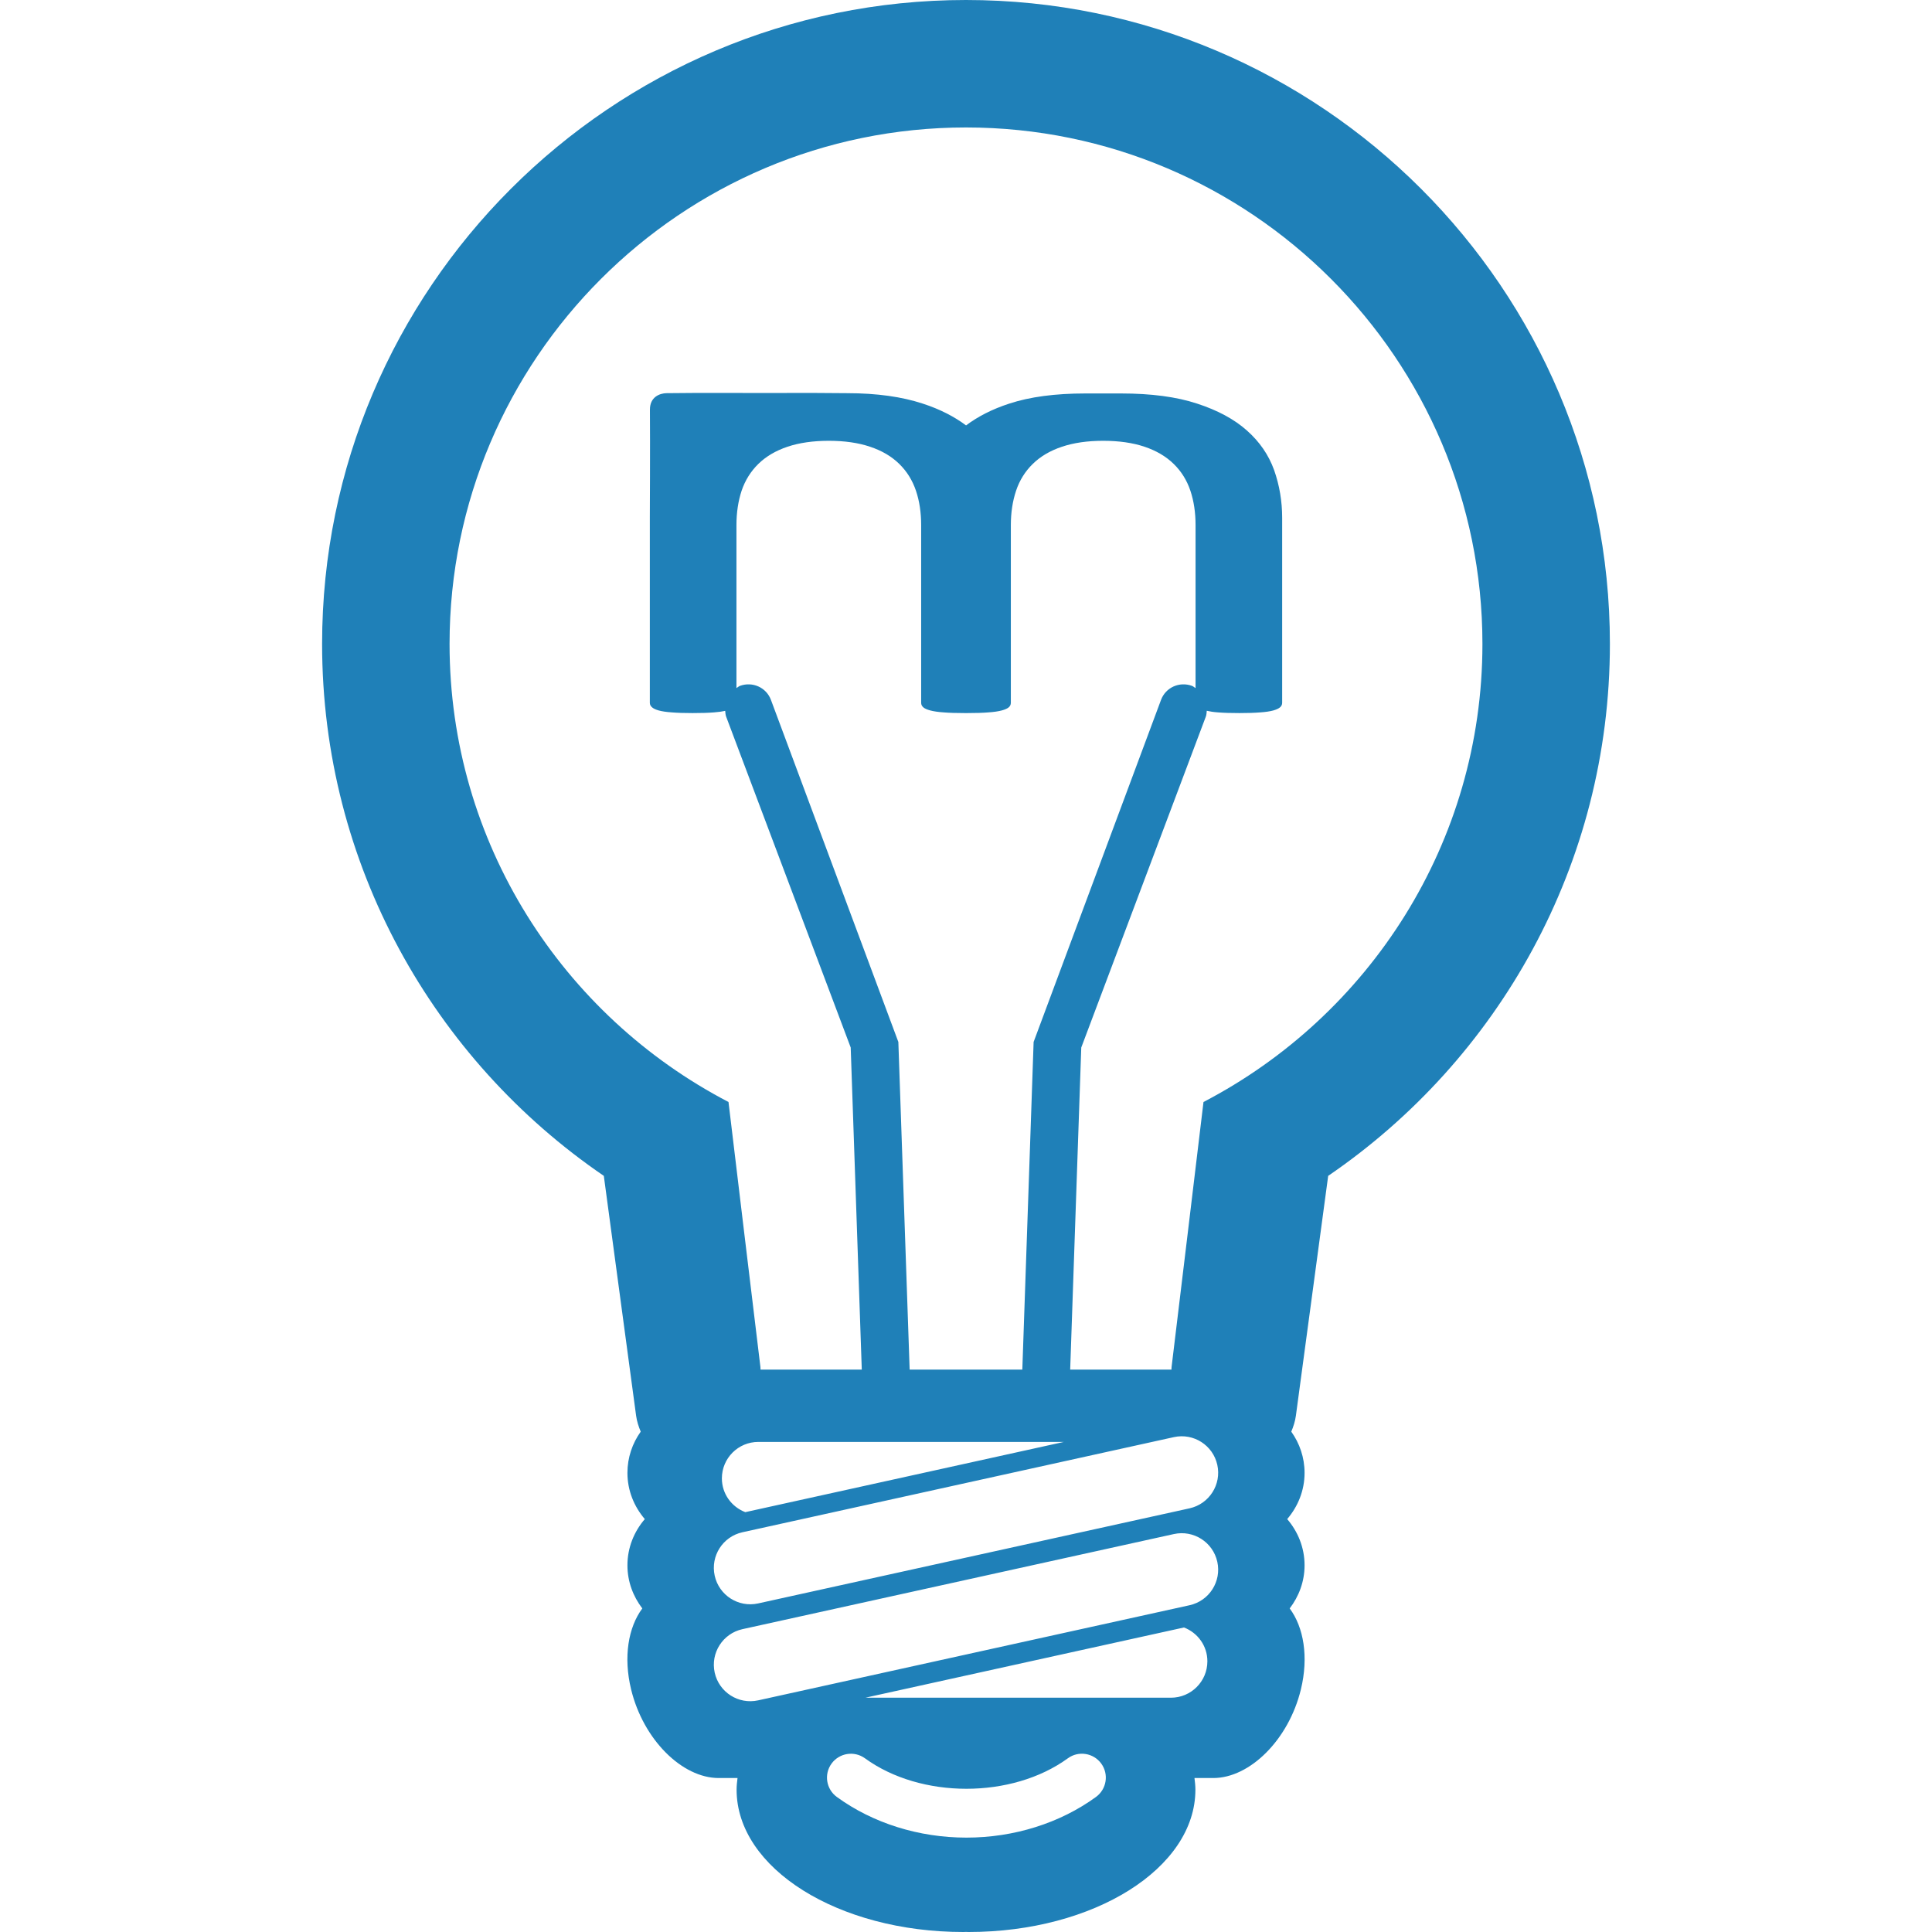
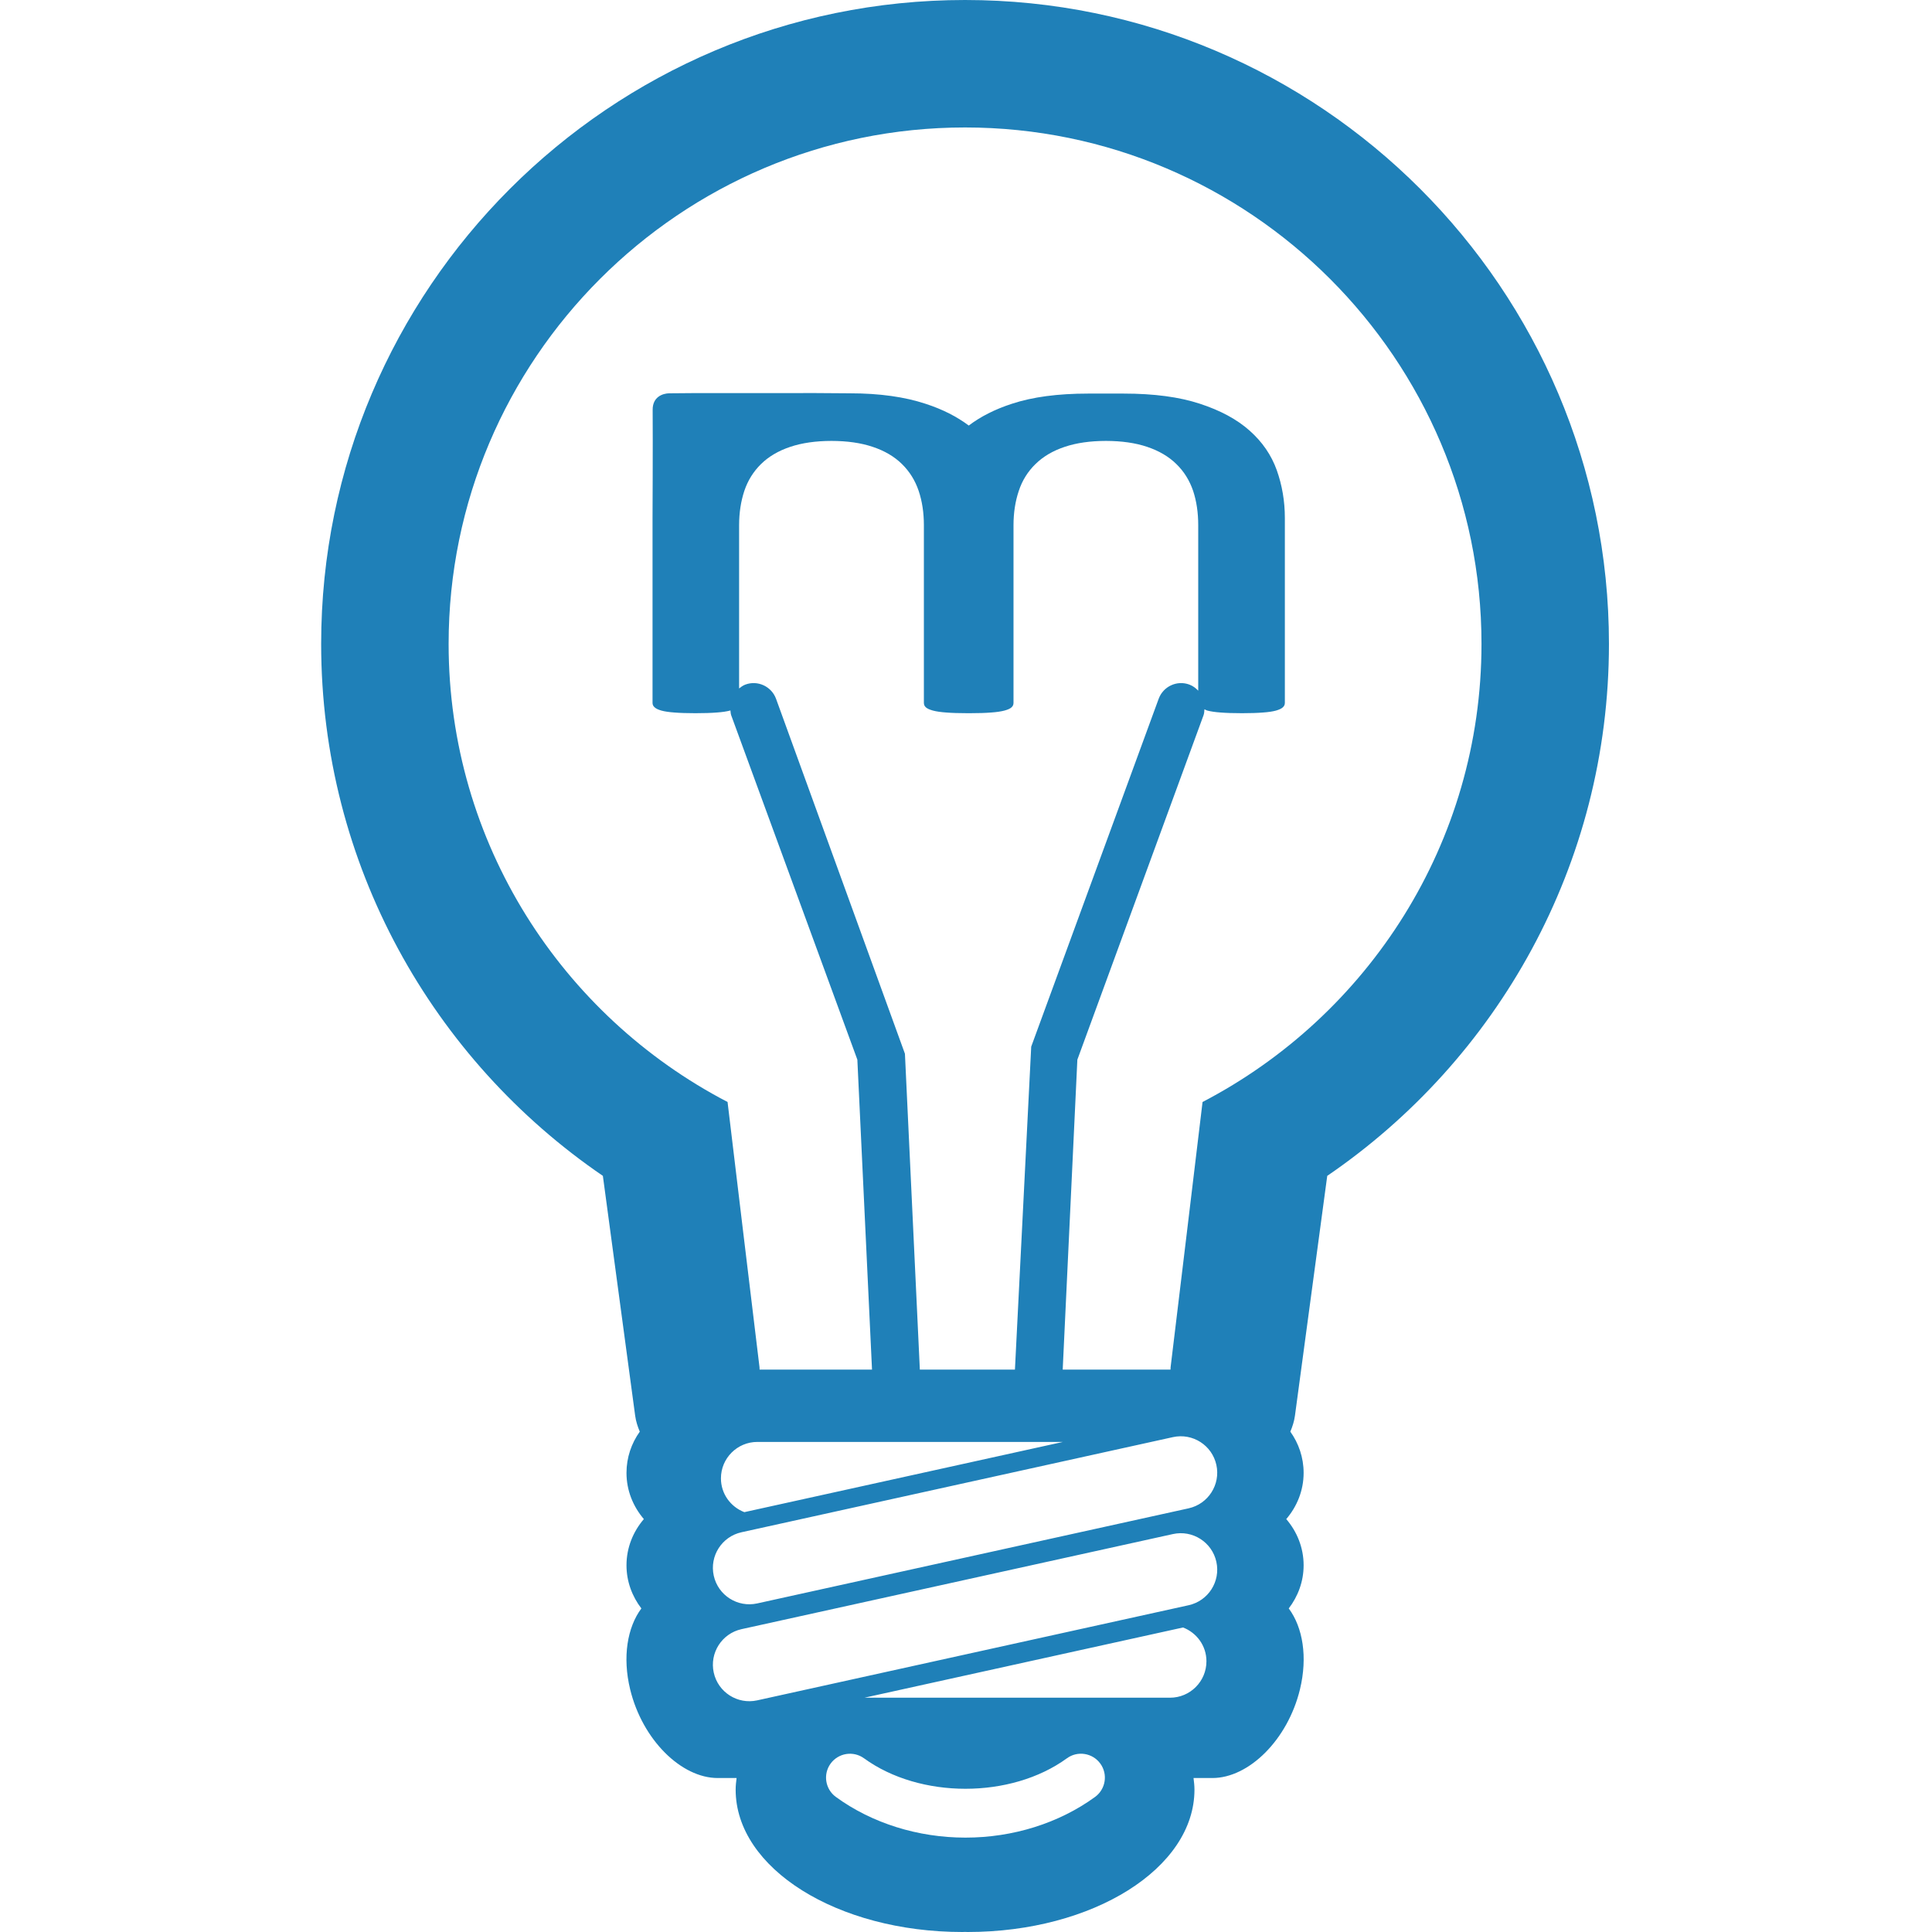
<svg xmlns="http://www.w3.org/2000/svg" version="1.1" id="Layer_1" x="0px" y="0px" width="2048px" height="2048px" viewBox="0 0 2048 2048" enable-background="new 0 0 2048 2048" xml:space="preserve">
-   <path fill="#1F80B8" d="M1024,0C647.625,0,341.441,306.18,341.441,682.559c0,234.102,118.523,440.895,298.629,563.902  c15.898,118.09,32.195,239.055,34.238,254.293c0.824,5.969,2.641,11.547,4.883,16.855c-8.809,12.336-14.086,27.379-14.086,43.707  c0,18.77,7.094,35.727,18.406,48.984c-11.312,13.195-18.406,30.184-18.406,48.953c0,17.285,6.039,33.02,15.77,45.754  c-14.879,20.02-20.223,51.457-11.875,85.828c12.965,53.438,54.164,93.945,92.824,93.945c3,0,9.961,0,19.988,0  c-0.527,4.094-0.988,8.184-0.988,12.371c0,83.355,107.602,150.848,240.371,150.848c0.957,0,1.848-0.098,2.805-0.098  s1.848,0.098,2.805,0.098c132.77,0,240.371-67.492,240.371-150.848c0-4.188-0.461-8.277-0.988-12.371c10.027,0,16.988,0,19.988,0  c38.66,0,79.859-40.508,92.824-93.945c8.348-34.371,3.004-65.809-11.875-85.828c9.73-12.734,15.77-28.469,15.77-45.754  c0-18.77-7.094-35.758-18.406-48.953c11.312-13.258,18.406-30.215,18.406-48.984c0-16.328-5.277-31.371-14.086-43.707  c2.242-5.309,4.059-10.887,4.883-16.855c2.043-15.238,18.34-136.203,34.238-254.293  c180.105-123.008,298.629-329.801,298.629-563.902C1706.559,306.18,1400.375,0,1024,0z M1161.785,1904.84  c-38.199,27.805-86.984,43.113-137.355,43.113s-99.16-15.309-137.355-43.113c-11.316-8.246-13.824-24.082-5.574-35.395  c8.211-11.215,23.98-13.824,35.395-5.574c59.242,43.078,155.828,43.078,215.07,0c11.312-8.281,27.215-5.676,35.395,5.574  C1175.605,1880.758,1173.098,1896.594,1161.785,1904.84z M1241.25,1799.645c-9.07,0-198.117,0-323.93,0  c122.051-26.918,302.719-66.73,337.75-74.449c14.48,5.574,24.805,19.395,24.805,35.82  C1279.875,1782.359,1262.59,1799.645,1241.25,1799.645z M1260.977,1701.609c-13.098,2.902-444.23,97.938-457.328,100.84  c-20.848,4.586-41.461-8.578-46.047-29.426c-4.586-20.812,8.574-41.43,29.422-46.047c13.988-3.07,443.34-97.707,457.328-100.809  c20.848-4.586,41.461,8.578,46.047,29.426S1281.824,1697.023,1260.977,1701.609z M1260.977,1598.891  c-13.988,3.066-443.34,97.703-457.328,100.805c-20.848,4.586-41.461-8.578-46.047-29.422c-4.586-20.848,8.574-41.434,29.422-46.02  c13.098-2.902,444.23-97.934,457.328-100.84c20.848-4.582,41.461,8.578,46.047,29.426  C1294.984,1573.652,1281.824,1594.27,1260.977,1598.891z M952.289,1104.52L817.176,741.766  c-4.949-13.062-19.398-19.527-32.656-14.777c-1.484,0.562-2.543,1.617-3.859,2.41V556.582c0-13.262,1.879-25.434,5.473-36.387  c3.73-10.984,9.668-20.516,17.715-28.398c8.148-7.984,18.473-14.055,30.941-18.242c12.438-4.191,27.051-6.27,43.773-6.301  c16.789,0.031,31.336,2.109,43.738,6.301c12.57,4.188,22.863,10.258,30.977,18.242c8.082,7.883,13.953,17.414,17.68,28.398  c3.695,10.953,5.508,23.125,5.508,36.387V745c0,1.914,0.762,3.496,2.211,4.75c1.484,1.32,3.961,2.41,7.488,3.363  c3.496,0.926,8.215,1.652,14.117,2.047c5.875,0.496,13.426,0.727,22.629,0.727c0.43,0,0.695,0,1.156,0c0.363,0,0.625,0,1.055,0  c9.203,0,16.758-0.23,22.629-0.727c5.938-0.395,10.59-1.121,14.117-2.047c3.531-0.953,6.004-2.043,7.488-3.363  c1.418-1.254,2.18-2.836,2.18-4.75V556.582c0-13.262,1.879-25.434,5.539-36.387c3.664-10.984,9.602-20.516,17.684-28.398  c8.113-7.984,18.438-14.055,30.973-18.242c12.402-4.191,26.984-6.27,43.707-6.301c16.758,0.031,31.371,2.109,43.805,6.301  c12.469,4.188,22.797,10.258,30.941,18.242c8.117,7.883,13.988,17.414,17.684,28.398c3.66,10.953,5.473,23.125,5.473,36.387V729.43  c-1.316-0.789-2.406-1.879-3.891-2.441c-13.262-4.75-27.707,1.715-32.656,14.777L1095.68,1104.52l-11.973,347.316  c-39.059,0-80.391,0-119.445,0L952.289,1104.52z M1127.777,1528.496c-122.051,26.918-302.719,66.73-337.75,74.449  c-14.48-5.574-24.805-19.395-24.805-35.824c0-21.34,17.281-38.625,38.625-38.625  C812.918,1528.496,1001.965,1528.496,1127.777,1528.496z M1275.754,1168.152c0,0-32.922,274.348-33.844,281.012  c-0.133,0.891,0,1.781-0.102,2.672c-16.293,0-57.066,0-107.371,0l11.746-341.41l132.043-350.781  c0.758-2.043,0.793-4.121,0.988-6.199c3.266,0.727,6.93,1.387,11.91,1.715c5.938,0.496,13.426,0.727,22.695,0.727  c8.84,0,16.227-0.23,22.102-0.727c5.871-0.395,10.488-1.121,13.852-2.047c3.301-0.953,5.676-2.043,7.16-3.363  c1.449-1.254,2.211-2.836,2.211-4.75V548.93c0-17.781-2.906-34.672-8.547-50.668c-5.77-16-15.336-29.953-28.797-41.895  c-13.391-11.941-31.039-21.441-52.809-28.531c-21.707-7.16-48.625-10.754-80.688-10.754c-6.266,0-31.367,0-37.734,0  c-32.062,0-58.914,3.594-80.688,10.754c-18.273,5.938-33.445,13.789-45.816,23.121c-12.469-9.332-27.609-17.184-45.949-23.121  c-21.738-7.16-48.293-11.051-80.324-11.051c-6.332,0-32.293-0.297-37.934-0.266c-52.613,0.266-125.316-0.262-153.387,0.266  c-6.863,0.133-17.617,3.793-17.516,17.547c0.297,36.188-0.102,114.598-0.102,114.598V745c0,1.914,0.828,3.496,2.312,4.75  c1.449,1.32,3.758,2.41,7.09,3.363c3.332,0.926,7.984,1.652,13.855,2.047c5.871,0.496,13.262,0.727,22.066,0.727  c9.305,0,16.855-0.23,22.695-0.727c4.816-0.328,8.676-0.922,11.875-1.617c0.23,2.047,0.23,4.09,0.988,6.102l132.047,350.781  l11.742,341.41c-50.27,0-91.043,0-107.336,0c-0.102-0.891,0.031-1.781-0.102-2.672c-0.922-6.664-33.844-281.012-33.844-281.012  c-175.422-91.309-295.691-274.516-295.691-485.594c0-301.863,245.586-547.445,547.445-547.445s547.445,245.582,547.445,547.445  C1571.445,893.637,1451.176,1076.844,1275.754,1168.152z" />
+   <path fill="#1F80B8" d="M1023,0C646.625,0,340.441,306.18,340.441,682.559c0,234.102,118.523,440.895,298.629,563.902  c15.898,118.09,32.195,239.055,34.238,254.293c0.824,5.969,2.641,11.547,4.883,16.855c-8.809,12.336-14.086,27.379-14.086,43.707  c0,18.77,7.094,35.727,18.406,48.984c-11.312,13.195-18.406,30.184-18.406,48.953c0,17.285,6.039,33.02,15.77,45.754  c-14.879,20.02-20.223,51.457-11.875,85.828c12.965,53.438,54.164,93.945,92.824,93.945c3,0,9.961,0,19.988,0  c-0.527,4.094-0.988,8.184-0.988,12.371c0,83.355,107.602,150.848,240.371,150.848c0.957,0,1.848-0.098,2.805-0.098  s1.848,0.098,2.805,0.098c132.77,0,240.371-67.492,240.371-150.848c0-4.188-0.461-8.277-0.988-12.371c10.027,0,16.988,0,19.988,0  c38.66,0,79.859-40.508,92.824-93.945c8.348-34.371,3.004-65.809-11.875-85.828c9.73-12.734,15.77-28.469,15.77-45.754  c0-18.77-7.094-35.758-18.406-48.953c11.312-13.258,18.406-30.215,18.406-48.984c0-16.328-5.277-31.371-14.086-43.707  c2.242-5.309,4.059-10.887,4.883-16.855c2.043-15.238,18.34-136.203,34.238-254.293  c180.105-123.008,298.629-329.801,298.629-563.902C1705.559,306.18,1399.375,0,1023,0z M1160.785,1904.84  c-38.199,27.805-86.984,43.113-137.355,43.113s-99.16-15.309-137.355-43.113c-11.316-8.246-13.824-24.082-5.574-35.395  c8.211-11.215,23.98-13.824,35.395-5.574c59.242,43.078,155.828,43.078,215.07,0c11.312-8.281,27.215-5.676,35.395,5.574  C1174.605,1880.758,1172.098,1896.594,1160.785,1904.84z M1240.25,1799.645c-9.07,0-198.117,0-323.93,0  c122.051-26.918,302.719-66.73,337.75-74.449c14.48,5.574,24.805,19.395,24.805,35.82  C1278.875,1782.359,1261.59,1799.645,1240.25,1799.645z M1259.977,1701.609c-13.098,2.902-444.23,97.938-457.328,100.84  c-20.848,4.586-41.461-8.578-46.047-29.426c-4.586-20.812,8.574-41.43,29.422-46.047c13.988-3.07,443.34-97.707,457.328-100.809  c20.848-4.586,41.461,8.578,46.047,29.426S1280.824,1697.023,1259.977,1701.609z M1259.977,1598.891  c-13.988,3.066-443.34,97.703-457.328,100.805c-20.848,4.586-41.461-8.578-46.047-29.422c-4.586-20.848,8.574-41.434,29.422-46.02  c13.098-2.902,444.23-97.934,457.328-100.84c20.848-4.582,41.461,8.578,46.047,29.426  C1293.984,1573.652,1280.824,1594.27,1259.977,1598.891z M959.27,1117.023L822.641,740.746  c-4.816-13.129-19.43-19.926-32.492-15.074c-2.539,0.922-4.617,2.504-6.664,4.09V556.715c0-13.262,1.914-25.434,5.543-36.387  c3.695-10.984,9.633-20.516,17.68-28.402c8.113-7.98,18.473-14.051,30.941-18.238c12.469-4.191,27.051-6.27,43.742-6.301  c16.82,0.031,31.336,2.109,43.738,6.301c12.602,4.188,22.895,10.258,31.008,18.238c8.047,7.887,13.984,17.418,17.68,28.402  c3.695,10.953,5.543,23.125,5.543,36.387v188.418c0,1.914,0.727,3.496,2.176,4.75c1.52,1.32,3.961,2.406,7.457,3.363  c3.496,0.926,8.246,1.648,14.117,2.047c5.938,0.492,13.457,0.727,22.695,0.727c0.395,0,0.66,0,1.121,0c0.328,0,0.66,0,1.055,0  c9.238,0,16.758-0.234,22.629-0.727c5.938-0.398,10.555-1.121,14.117-2.047c3.562-0.957,6.004-2.043,7.457-3.363  c1.449-1.254,2.176-2.836,2.176-4.75V556.715c0-13.262,1.914-25.434,5.609-36.387c3.629-10.984,9.566-20.516,17.68-28.402  c8.113-7.98,18.406-14.051,30.941-18.238c12.402-4.191,26.984-6.27,43.738-6.301c16.758,0.031,31.34,2.109,43.742,6.301  c12.469,4.188,22.828,10.258,30.941,18.238c8.113,7.887,13.984,17.418,17.746,28.402c3.629,10.953,5.41,23.125,5.41,36.387v175.422  c-2.605-2.738-5.672-5.082-9.434-6.465c-13.098-4.852-27.676,1.945-32.492,15.074L1093.129,1109.5l-17.25,342.336  c-33.121,0-67.559,0-100.809,0L959.27,1117.023z M1126.777,1528.496c-122.051,26.918-302.719,66.73-337.75,74.449  c-14.48-5.574-24.805-19.395-24.805-35.824c0-21.34,17.281-38.625,38.625-38.625  C811.918,1528.496,1000.965,1528.496,1126.777,1528.496z M1274.754,1168.152c0,0-32.922,274.348-33.844,281.012  c-0.133,0.891,0,1.781-0.102,2.672c-17.086,0-60.727,0-114.297,0l15.535-328.547l133.762-365.129  c0.758-2.078,0.758-4.188,0.957-6.297c1.121,0.426,1.648,0.988,3.102,1.383c3.562,0.926,8.246,1.648,14.117,2.047  c5.938,0.492,13.391,0.727,22.695,0.727c8.84,0,16.227-0.234,22.102-0.727c5.871-0.398,10.488-1.121,13.852-2.047  c3.301-0.957,5.676-2.043,7.125-3.363c1.453-1.254,2.246-2.836,2.246-4.75V549.059c0-17.777-2.906-34.668-8.578-50.664  c-5.738-16-15.305-29.953-28.766-41.895c-13.391-11.941-31.008-21.441-52.777-28.531c-21.77-7.16-48.621-10.754-80.684-10.754  c-6.336,0-31.402,0-37.805,0c-32.062,0-58.914,3.594-80.617,10.754c-18.34,5.938-33.516,13.785-45.852,23.121  c-12.469-9.336-27.578-17.184-45.984-23.121c-21.703-7.16-48.227-11.051-80.289-11.051c-6.332,0-32.262-0.297-37.934-0.266  c-52.648,0.266-125.348-0.266-153.387,0.266c-6.863,0.129-17.617,3.793-17.484,17.547c0.266,36.188-0.133,114.594-0.133,114.594  v196.074c0,1.914,0.793,3.496,2.312,4.75c1.449,1.32,3.758,2.406,7.059,3.363c3.363,0.926,8.047,1.648,13.852,2.047  c5.938,0.492,13.262,0.727,22.102,0.727c9.305,0,16.824-0.234,22.695-0.727c5.871-0.398,10.621-1.121,14.117-2.047  c0.199-0.066,0.23-0.133,0.43-0.195c0.266,1.715,0.164,3.43,0.793,5.109l133.758,365.129l15.539,328.547  c-55.746,0-101.598,0-119.18,0c-0.102-0.891,0.031-1.781-0.102-2.672c-0.922-6.664-33.844-281.012-33.844-281.012  c-175.422-91.309-295.691-274.516-295.691-485.594c0-301.863,245.586-547.445,547.445-547.445s547.445,245.582,547.445,547.445  C1570.445,893.637,1450.176,1076.844,1274.754,1168.152z" />
</svg>
